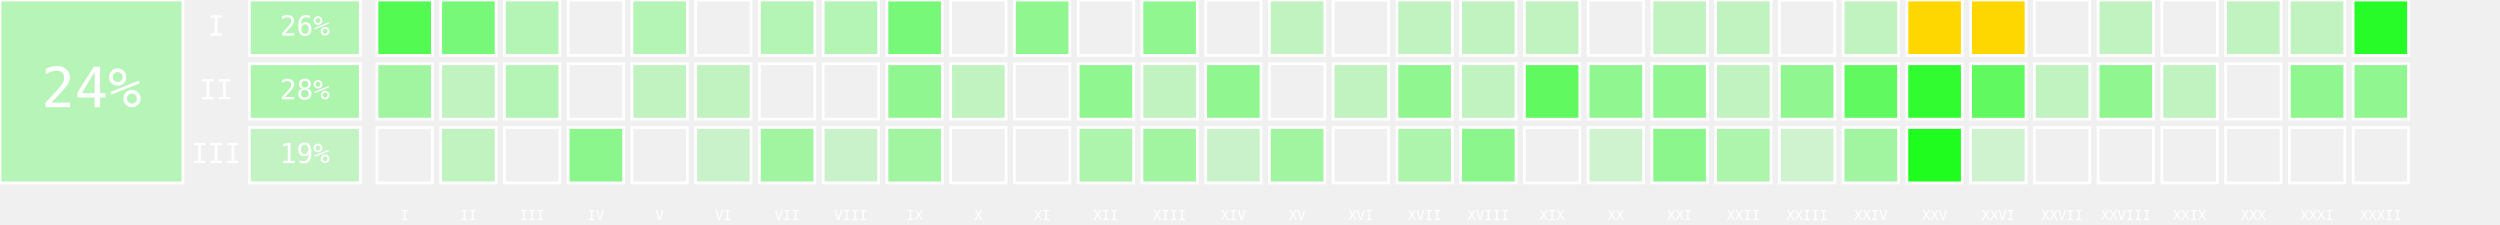
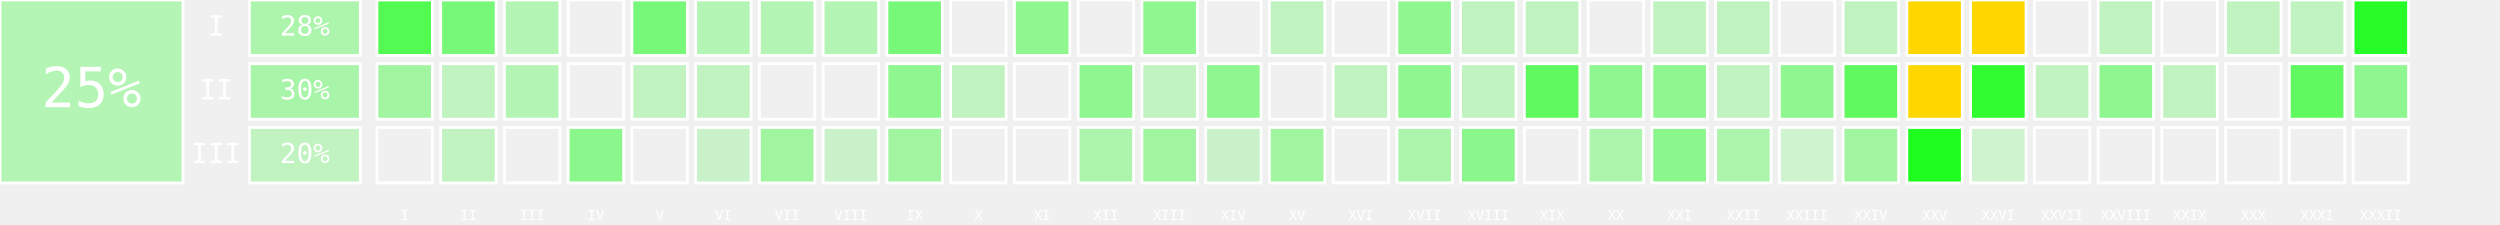
<svg xmlns="http://www.w3.org/2000/svg" width="902" height="81">
-   <rect x="0" y="0" width="66" height="66" fill="rgba(0,255,0,0.24)" stroke="white" stroke-width="1" />
-   <text x="33.0" y="33.0" text-anchor="middle" dominant-baseline="middle" font-size="20" fill="white" font-family="monospace">24%</text>
-   <rect x="90" y="0" width="40" height="20" fill="rgba(0,255,0,0.26)" stroke="white" stroke-width="1">
+   <rect x="0" y="0" width="66" height="66" fill="rgba(0,255,0,0.25)" stroke="white" stroke-width="1" />
+   <text x="33.0" y="33.0" text-anchor="middle" dominant-baseline="middle" font-size="20" fill="white" font-family="monospace">25%</text>
+   <rect x="90" y="0" width="40" height="20" fill="rgba(0,255,0,0.28)" stroke="white" stroke-width="1">
</rect>
  <text x="78.0" y="10.0" text-anchor="middle" dominant-baseline="middle" font-size="10" fill="white" font-family="monospace">I</text>
-   <text x="110" y="10.0" text-anchor="middle" dominant-baseline="middle" font-size="10" fill="white" font-family="monospace">26%</text>
-   <rect x="90" y="23" width="40" height="20" fill="rgba(0,255,0,0.28)" stroke="white" stroke-width="1">
+   <text x="110" y="10.0" text-anchor="middle" dominant-baseline="middle" font-size="10" fill="white" font-family="monospace">28%</text>
+   <rect x="90" y="23" width="40" height="20" fill="rgba(0,255,0,0.30)" stroke="white" stroke-width="1">
</rect>
  <text x="78.0" y="33.0" text-anchor="middle" dominant-baseline="middle" font-size="10" fill="white" font-family="monospace">II</text>
-   <text x="110" y="33.0" text-anchor="middle" dominant-baseline="middle" font-size="10" fill="white" font-family="monospace">28%</text>
-   <rect x="90" y="46" width="40" height="20" fill="rgba(0,255,0,0.19)" stroke="white" stroke-width="1">
+   <text x="110" y="33.0" text-anchor="middle" dominant-baseline="middle" font-size="10" fill="white" font-family="monospace">30%</text>
+   <rect x="90" y="46" width="40" height="20" fill="rgba(0,255,0,0.20)" stroke="white" stroke-width="1">
</rect>
  <text x="78.0" y="56.0" text-anchor="middle" dominant-baseline="middle" font-size="10" fill="white" font-family="monospace">III</text>
-   <text x="110" y="56.0" text-anchor="middle" dominant-baseline="middle" font-size="10" fill="white" font-family="monospace">19%</text>
+   <text x="110" y="56.0" text-anchor="middle" dominant-baseline="middle" font-size="10" fill="white" font-family="monospace">20%</text>
  <rect x="136.0" y="0" width="20" height="20" fill="rgba(0,255,0,0.66)" stroke="white" stroke-width="1">
</rect>
  <rect x="136.0" y="23" width="20" height="20" fill="rgba(0,255,0,0.33)" stroke="white" stroke-width="1">
</rect>
  <rect x="136.0" y="46" width="20" height="20" fill="rgba(0,0,0,0)" stroke="white" stroke-width="1">
</rect>
  <text x="146.0" y="78" text-anchor="middle" dominant-baseline="middle" font-size="5" fill="white" font-family="monospace">I</text>
  <rect x="159.0" y="0" width="20" height="20" fill="rgba(0,255,0,0.50)" stroke="white" stroke-width="1">
</rect>
  <rect x="159.0" y="23" width="20" height="20" fill="rgba(0,255,0,0.20)" stroke="white" stroke-width="1">
</rect>
  <rect x="159.0" y="46" width="20" height="20" fill="rgba(0,255,0,0.20)" stroke="white" stroke-width="1">
</rect>
  <text x="169.0" y="78" text-anchor="middle" dominant-baseline="middle" font-size="5" fill="white" font-family="monospace">II</text>
  <rect x="182.0" y="0" width="20" height="20" fill="rgba(0,255,0,0.25)" stroke="white" stroke-width="1">
</rect>
  <rect x="182.0" y="23" width="20" height="20" fill="rgba(0,255,0,0.25)" stroke="white" stroke-width="1">
</rect>
  <rect x="182.0" y="46" width="20" height="20" fill="rgba(0,0,0,0)" stroke="white" stroke-width="1">
</rect>
  <text x="192.0" y="78" text-anchor="middle" dominant-baseline="middle" font-size="5" fill="white" font-family="monospace">III</text>
  <rect x="205.0" y="0" width="20" height="20" fill="rgba(0,0,0,0)" stroke="white" stroke-width="1">
</rect>
  <rect x="205.0" y="23" width="20" height="20" fill="rgba(0,0,0,0)" stroke="white" stroke-width="1">
</rect>
  <rect x="205.0" y="46" width="20" height="20" fill="rgba(0,255,0,0.42)" stroke="white" stroke-width="1">
</rect>
  <text x="215.0" y="78" text-anchor="middle" dominant-baseline="middle" font-size="5" fill="white" font-family="monospace">IV</text>
-   <rect x="228.0" y="0" width="20" height="20" fill="rgba(0,255,0,0.25)" stroke="white" stroke-width="1">
+   <rect x="228.0" y="0" width="20" height="20" fill="rgba(0,255,0,0.50)" stroke="white" stroke-width="1">
</rect>
  <rect x="228.0" y="23" width="20" height="20" fill="rgba(0,255,0,0.20)" stroke="white" stroke-width="1">
</rect>
  <rect x="228.0" y="46" width="20" height="20" fill="rgba(0,0,0,0)" stroke="white" stroke-width="1">
</rect>
  <text x="238.0" y="78" text-anchor="middle" dominant-baseline="middle" font-size="5" fill="white" font-family="monospace">V</text>
-   <rect x="251.0" y="0" width="20" height="20" fill="rgba(0,0,0,0)" stroke="white" stroke-width="1">
+   <rect x="251.0" y="0" width="20" height="20" fill="rgba(0,255,0,0.25)" stroke="white" stroke-width="1">
</rect>
  <rect x="251.0" y="23" width="20" height="20" fill="rgba(0,255,0,0.20)" stroke="white" stroke-width="1">
</rect>
  <rect x="251.0" y="46" width="20" height="20" fill="rgba(0,255,0,0.16)" stroke="white" stroke-width="1">
</rect>
  <text x="261.0" y="78" text-anchor="middle" dominant-baseline="middle" font-size="5" fill="white" font-family="monospace">VI</text>
  <rect x="274.0" y="0" width="20" height="20" fill="rgba(0,255,0,0.25)" stroke="white" stroke-width="1">
</rect>
  <rect x="274.0" y="23" width="20" height="20" fill="rgba(0,0,0,0)" stroke="white" stroke-width="1">
</rect>
  <rect x="274.0" y="46" width="20" height="20" fill="rgba(0,255,0,0.33)" stroke="white" stroke-width="1">
</rect>
  <text x="284.0" y="78" text-anchor="middle" dominant-baseline="middle" font-size="5" fill="white" font-family="monospace">VII</text>
  <rect x="297.0" y="0" width="20" height="20" fill="rgba(0,255,0,0.25)" stroke="white" stroke-width="1">
</rect>
  <rect x="297.0" y="23" width="20" height="20" fill="rgba(0,0,0,0)" stroke="white" stroke-width="1">
</rect>
  <rect x="297.0" y="46" width="20" height="20" fill="rgba(0,255,0,0.16)" stroke="white" stroke-width="1">
</rect>
  <text x="307.0" y="78" text-anchor="middle" dominant-baseline="middle" font-size="5" fill="white" font-family="monospace">VIII</text>
  <rect x="320.0" y="0" width="20" height="20" fill="rgba(0,255,0,0.50)" stroke="white" stroke-width="1">
</rect>
  <rect x="320.0" y="23" width="20" height="20" fill="rgba(0,255,0,0.40)" stroke="white" stroke-width="1">
</rect>
  <rect x="320.0" y="46" width="20" height="20" fill="rgba(0,255,0,0.33)" stroke="white" stroke-width="1">
</rect>
  <text x="330.0" y="78" text-anchor="middle" dominant-baseline="middle" font-size="5" fill="white" font-family="monospace">IX</text>
  <rect x="343.0" y="0" width="20" height="20" fill="rgba(0,0,0,0)" stroke="white" stroke-width="1">
</rect>
  <rect x="343.0" y="23" width="20" height="20" fill="rgba(0,255,0,0.20)" stroke="white" stroke-width="1">
</rect>
  <rect x="343.0" y="46" width="20" height="20" fill="rgba(0,0,0,0)" stroke="white" stroke-width="1">
</rect>
  <text x="353.0" y="78" text-anchor="middle" dominant-baseline="middle" font-size="5" fill="white" font-family="monospace">X</text>
  <rect x="366.0" y="0" width="20" height="20" fill="rgba(0,255,0,0.40)" stroke="white" stroke-width="1">
</rect>
  <rect x="366.0" y="23" width="20" height="20" fill="rgba(0,0,0,0)" stroke="white" stroke-width="1">
</rect>
  <rect x="366.0" y="46" width="20" height="20" fill="rgba(0,0,0,0)" stroke="white" stroke-width="1">
</rect>
  <text x="376.0" y="78" text-anchor="middle" dominant-baseline="middle" font-size="5" fill="white" font-family="monospace">XI</text>
  <rect x="389.0" y="0" width="20" height="20" fill="rgba(0,0,0,0)" stroke="white" stroke-width="1">
</rect>
  <rect x="389.0" y="23" width="20" height="20" fill="rgba(0,255,0,0.40)" stroke="white" stroke-width="1">
</rect>
  <rect x="389.0" y="46" width="20" height="20" fill="rgba(0,255,0,0.28)" stroke="white" stroke-width="1">
</rect>
  <text x="399.0" y="78" text-anchor="middle" dominant-baseline="middle" font-size="5" fill="white" font-family="monospace">XII</text>
  <rect x="412.0" y="0" width="20" height="20" fill="rgba(0,255,0,0.40)" stroke="white" stroke-width="1">
</rect>
  <rect x="412.0" y="23" width="20" height="20" fill="rgba(0,255,0,0.20)" stroke="white" stroke-width="1">
</rect>
  <rect x="412.0" y="46" width="20" height="20" fill="rgba(0,255,0,0.33)" stroke="white" stroke-width="1">
</rect>
  <text x="422.0" y="78" text-anchor="middle" dominant-baseline="middle" font-size="5" fill="white" font-family="monospace">XIII</text>
  <rect x="435.0" y="0" width="20" height="20" fill="rgba(0,0,0,0)" stroke="white" stroke-width="1">
</rect>
  <rect x="435.0" y="23" width="20" height="20" fill="rgba(0,255,0,0.40)" stroke="white" stroke-width="1">
</rect>
  <rect x="435.0" y="46" width="20" height="20" fill="rgba(0,255,0,0.16)" stroke="white" stroke-width="1">
</rect>
  <text x="445.0" y="78" text-anchor="middle" dominant-baseline="middle" font-size="5" fill="white" font-family="monospace">XIV</text>
  <rect x="458.0" y="0" width="20" height="20" fill="rgba(0,255,0,0.20)" stroke="white" stroke-width="1">
</rect>
  <rect x="458.0" y="23" width="20" height="20" fill="rgba(0,0,0,0)" stroke="white" stroke-width="1">
</rect>
  <rect x="458.0" y="46" width="20" height="20" fill="rgba(0,255,0,0.33)" stroke="white" stroke-width="1">
</rect>
  <text x="468.0" y="78" text-anchor="middle" dominant-baseline="middle" font-size="5" fill="white" font-family="monospace">XV</text>
  <rect x="481.0" y="0" width="20" height="20" fill="rgba(0,0,0,0)" stroke="white" stroke-width="1">
</rect>
  <rect x="481.0" y="23" width="20" height="20" fill="rgba(0,255,0,0.20)" stroke="white" stroke-width="1">
</rect>
  <rect x="481.0" y="46" width="20" height="20" fill="rgba(0,0,0,0)" stroke="white" stroke-width="1">
</rect>
  <text x="491.0" y="78" text-anchor="middle" dominant-baseline="middle" font-size="5" fill="white" font-family="monospace">XVI</text>
-   <rect x="504.0" y="0" width="20" height="20" fill="rgba(0,255,0,0.20)" stroke="white" stroke-width="1">
+   <rect x="504.0" y="0" width="20" height="20" fill="rgba(0,255,0,0.40)" stroke="white" stroke-width="1">
</rect>
  <rect x="504.0" y="23" width="20" height="20" fill="rgba(0,255,0,0.40)" stroke="white" stroke-width="1">
</rect>
  <rect x="504.0" y="46" width="20" height="20" fill="rgba(0,255,0,0.28)" stroke="white" stroke-width="1">
</rect>
  <text x="514.0" y="78" text-anchor="middle" dominant-baseline="middle" font-size="5" fill="white" font-family="monospace">XVII</text>
  <rect x="527.0" y="0" width="20" height="20" fill="rgba(0,255,0,0.20)" stroke="white" stroke-width="1">
</rect>
  <rect x="527.0" y="23" width="20" height="20" fill="rgba(0,255,0,0.20)" stroke="white" stroke-width="1">
</rect>
  <rect x="527.0" y="46" width="20" height="20" fill="rgba(0,255,0,0.42)" stroke="white" stroke-width="1">
</rect>
  <text x="537.0" y="78" text-anchor="middle" dominant-baseline="middle" font-size="5" fill="white" font-family="monospace">XVIII</text>
  <rect x="550.0" y="0" width="20" height="20" fill="rgba(0,255,0,0.20)" stroke="white" stroke-width="1">
</rect>
  <rect x="550.0" y="23" width="20" height="20" fill="rgba(0,255,0,0.60)" stroke="white" stroke-width="1">
</rect>
  <rect x="550.0" y="46" width="20" height="20" fill="rgba(0,0,0,0)" stroke="white" stroke-width="1">
</rect>
  <text x="560.0" y="78" text-anchor="middle" dominant-baseline="middle" font-size="5" fill="white" font-family="monospace">XIX</text>
  <rect x="573.0" y="0" width="20" height="20" fill="rgba(0,0,0,0)" stroke="white" stroke-width="1">
</rect>
  <rect x="573.0" y="23" width="20" height="20" fill="rgba(0,255,0,0.40)" stroke="white" stroke-width="1">
</rect>
-   <rect x="573.0" y="46" width="20" height="20" fill="rgba(0,255,0,0.14)" stroke="white" stroke-width="1">
+   <rect x="573.0" y="46" width="20" height="20" fill="rgba(0,255,0,0.28)" stroke="white" stroke-width="1">
</rect>
  <text x="583.0" y="78" text-anchor="middle" dominant-baseline="middle" font-size="5" fill="white" font-family="monospace">XX</text>
  <rect x="596.0" y="0" width="20" height="20" fill="rgba(0,255,0,0.20)" stroke="white" stroke-width="1">
</rect>
  <rect x="596.0" y="23" width="20" height="20" fill="rgba(0,255,0,0.40)" stroke="white" stroke-width="1">
</rect>
  <rect x="596.0" y="46" width="20" height="20" fill="rgba(0,255,0,0.42)" stroke="white" stroke-width="1">
</rect>
  <text x="606.0" y="78" text-anchor="middle" dominant-baseline="middle" font-size="5" fill="white" font-family="monospace">XXI</text>
  <rect x="619.0" y="0" width="20" height="20" fill="rgba(0,255,0,0.20)" stroke="white" stroke-width="1">
</rect>
  <rect x="619.0" y="23" width="20" height="20" fill="rgba(0,255,0,0.20)" stroke="white" stroke-width="1">
</rect>
  <rect x="619.0" y="46" width="20" height="20" fill="rgba(0,255,0,0.28)" stroke="white" stroke-width="1">
</rect>
  <text x="629.0" y="78" text-anchor="middle" dominant-baseline="middle" font-size="5" fill="white" font-family="monospace">XXII</text>
  <rect x="642.0" y="0" width="20" height="20" fill="rgba(0,0,0,0)" stroke="white" stroke-width="1">
</rect>
  <rect x="642.0" y="23" width="20" height="20" fill="rgba(0,255,0,0.40)" stroke="white" stroke-width="1">
</rect>
  <rect x="642.0" y="46" width="20" height="20" fill="rgba(0,255,0,0.14)" stroke="white" stroke-width="1">
</rect>
  <text x="652.0" y="78" text-anchor="middle" dominant-baseline="middle" font-size="5" fill="white" font-family="monospace">XXIII</text>
  <rect x="665.0" y="0" width="20" height="20" fill="rgba(0,255,0,0.20)" stroke="white" stroke-width="1">
</rect>
  <rect x="665.0" y="23" width="20" height="20" fill="rgba(0,255,0,0.60)" stroke="white" stroke-width="1">
</rect>
  <rect x="665.0" y="46" width="20" height="20" fill="rgba(0,255,0,0.33)" stroke="white" stroke-width="1">
</rect>
  <text x="675.0" y="78" text-anchor="middle" dominant-baseline="middle" font-size="5" fill="white" font-family="monospace">XXIV</text>
  <rect x="688.0" y="0" width="20" height="20" fill="gold" stroke="white" stroke-width="1">
</rect>
-   <rect x="688.0" y="23" width="20" height="20" fill="rgba(0,255,0,0.80)" stroke="white" stroke-width="1">
+   <rect x="688.0" y="23" width="20" height="20" fill="gold" stroke="white" stroke-width="1">
</rect>
  <rect x="688.0" y="46" width="20" height="20" fill="rgba(0,255,0,0.87)" stroke="white" stroke-width="1">
</rect>
  <text x="698.0" y="78" text-anchor="middle" dominant-baseline="middle" font-size="5" fill="white" font-family="monospace">XXV</text>
  <rect x="711.0" y="0" width="20" height="20" fill="gold" stroke="white" stroke-width="1">
</rect>
-   <rect x="711.0" y="23" width="20" height="20" fill="rgba(0,255,0,0.60)" stroke="white" stroke-width="1">
+   <rect x="711.0" y="23" width="20" height="20" fill="rgba(0,255,0,0.80)" stroke="white" stroke-width="1">
</rect>
  <rect x="711.0" y="46" width="20" height="20" fill="rgba(0,255,0,0.14)" stroke="white" stroke-width="1">
</rect>
  <text x="721.0" y="78" text-anchor="middle" dominant-baseline="middle" font-size="5" fill="white" font-family="monospace">XXVI</text>
  <rect x="734.0" y="0" width="20" height="20" fill="rgba(0,0,0,0)" stroke="white" stroke-width="1">
</rect>
  <rect x="734.0" y="23" width="20" height="20" fill="rgba(0,255,0,0.20)" stroke="white" stroke-width="1">
</rect>
  <rect x="734.0" y="46" width="20" height="20" fill="rgba(0,0,0,0)" stroke="white" stroke-width="1">
</rect>
  <text x="744.0" y="78" text-anchor="middle" dominant-baseline="middle" font-size="5" fill="white" font-family="monospace">XXVII</text>
  <rect x="757.0" y="0" width="20" height="20" fill="rgba(0,255,0,0.20)" stroke="white" stroke-width="1">
</rect>
  <rect x="757.0" y="23" width="20" height="20" fill="rgba(0,255,0,0.40)" stroke="white" stroke-width="1">
</rect>
  <rect x="757.0" y="46" width="20" height="20" fill="rgba(0,0,0,0)" stroke="white" stroke-width="1">
</rect>
  <text x="767.0" y="78" text-anchor="middle" dominant-baseline="middle" font-size="5" fill="white" font-family="monospace">XXVIII</text>
  <rect x="780.0" y="0" width="20" height="20" fill="rgba(0,0,0,0)" stroke="white" stroke-width="1">
</rect>
  <rect x="780.0" y="23" width="20" height="20" fill="rgba(0,255,0,0.20)" stroke="white" stroke-width="1">
</rect>
  <rect x="780.0" y="46" width="20" height="20" fill="rgba(0,0,0,0)" stroke="white" stroke-width="1">
</rect>
  <text x="790.0" y="78" text-anchor="middle" dominant-baseline="middle" font-size="5" fill="white" font-family="monospace">XXIX</text>
  <rect x="803.0" y="0" width="20" height="20" fill="rgba(0,255,0,0.20)" stroke="white" stroke-width="1">
</rect>
  <rect x="803.0" y="23" width="20" height="20" fill="rgba(0,0,0,0)" stroke="white" stroke-width="1">
</rect>
  <rect x="803.0" y="46" width="20" height="20" fill="rgba(0,0,0,0)" stroke="white" stroke-width="1">
</rect>
  <text x="813.0" y="78" text-anchor="middle" dominant-baseline="middle" font-size="5" fill="white" font-family="monospace">XXX</text>
  <rect x="826.0" y="0" width="20" height="20" fill="rgba(0,255,0,0.20)" stroke="white" stroke-width="1">
</rect>
-   <rect x="826.0" y="23" width="20" height="20" fill="rgba(0,255,0,0.40)" stroke="white" stroke-width="1">
+   <rect x="826.0" y="23" width="20" height="20" fill="rgba(0,255,0,0.60)" stroke="white" stroke-width="1">
</rect>
  <rect x="826.0" y="46" width="20" height="20" fill="rgba(0,0,0,0)" stroke="white" stroke-width="1">
</rect>
  <text x="836.0" y="78" text-anchor="middle" dominant-baseline="middle" font-size="5" fill="white" font-family="monospace">XXXI</text>
  <rect x="849.0" y="0" width="20" height="20" fill="rgba(0,255,0,0.83)" stroke="white" stroke-width="1">
</rect>
  <rect x="849.0" y="23" width="20" height="20" fill="rgba(0,255,0,0.40)" stroke="white" stroke-width="1">
</rect>
  <rect x="849.0" y="46" width="20" height="20" fill="rgba(0,0,0,0)" stroke="white" stroke-width="1">
</rect>
  <text x="859.0" y="78" text-anchor="middle" dominant-baseline="middle" font-size="5" fill="white" font-family="monospace">XXXII</text>
</svg>
